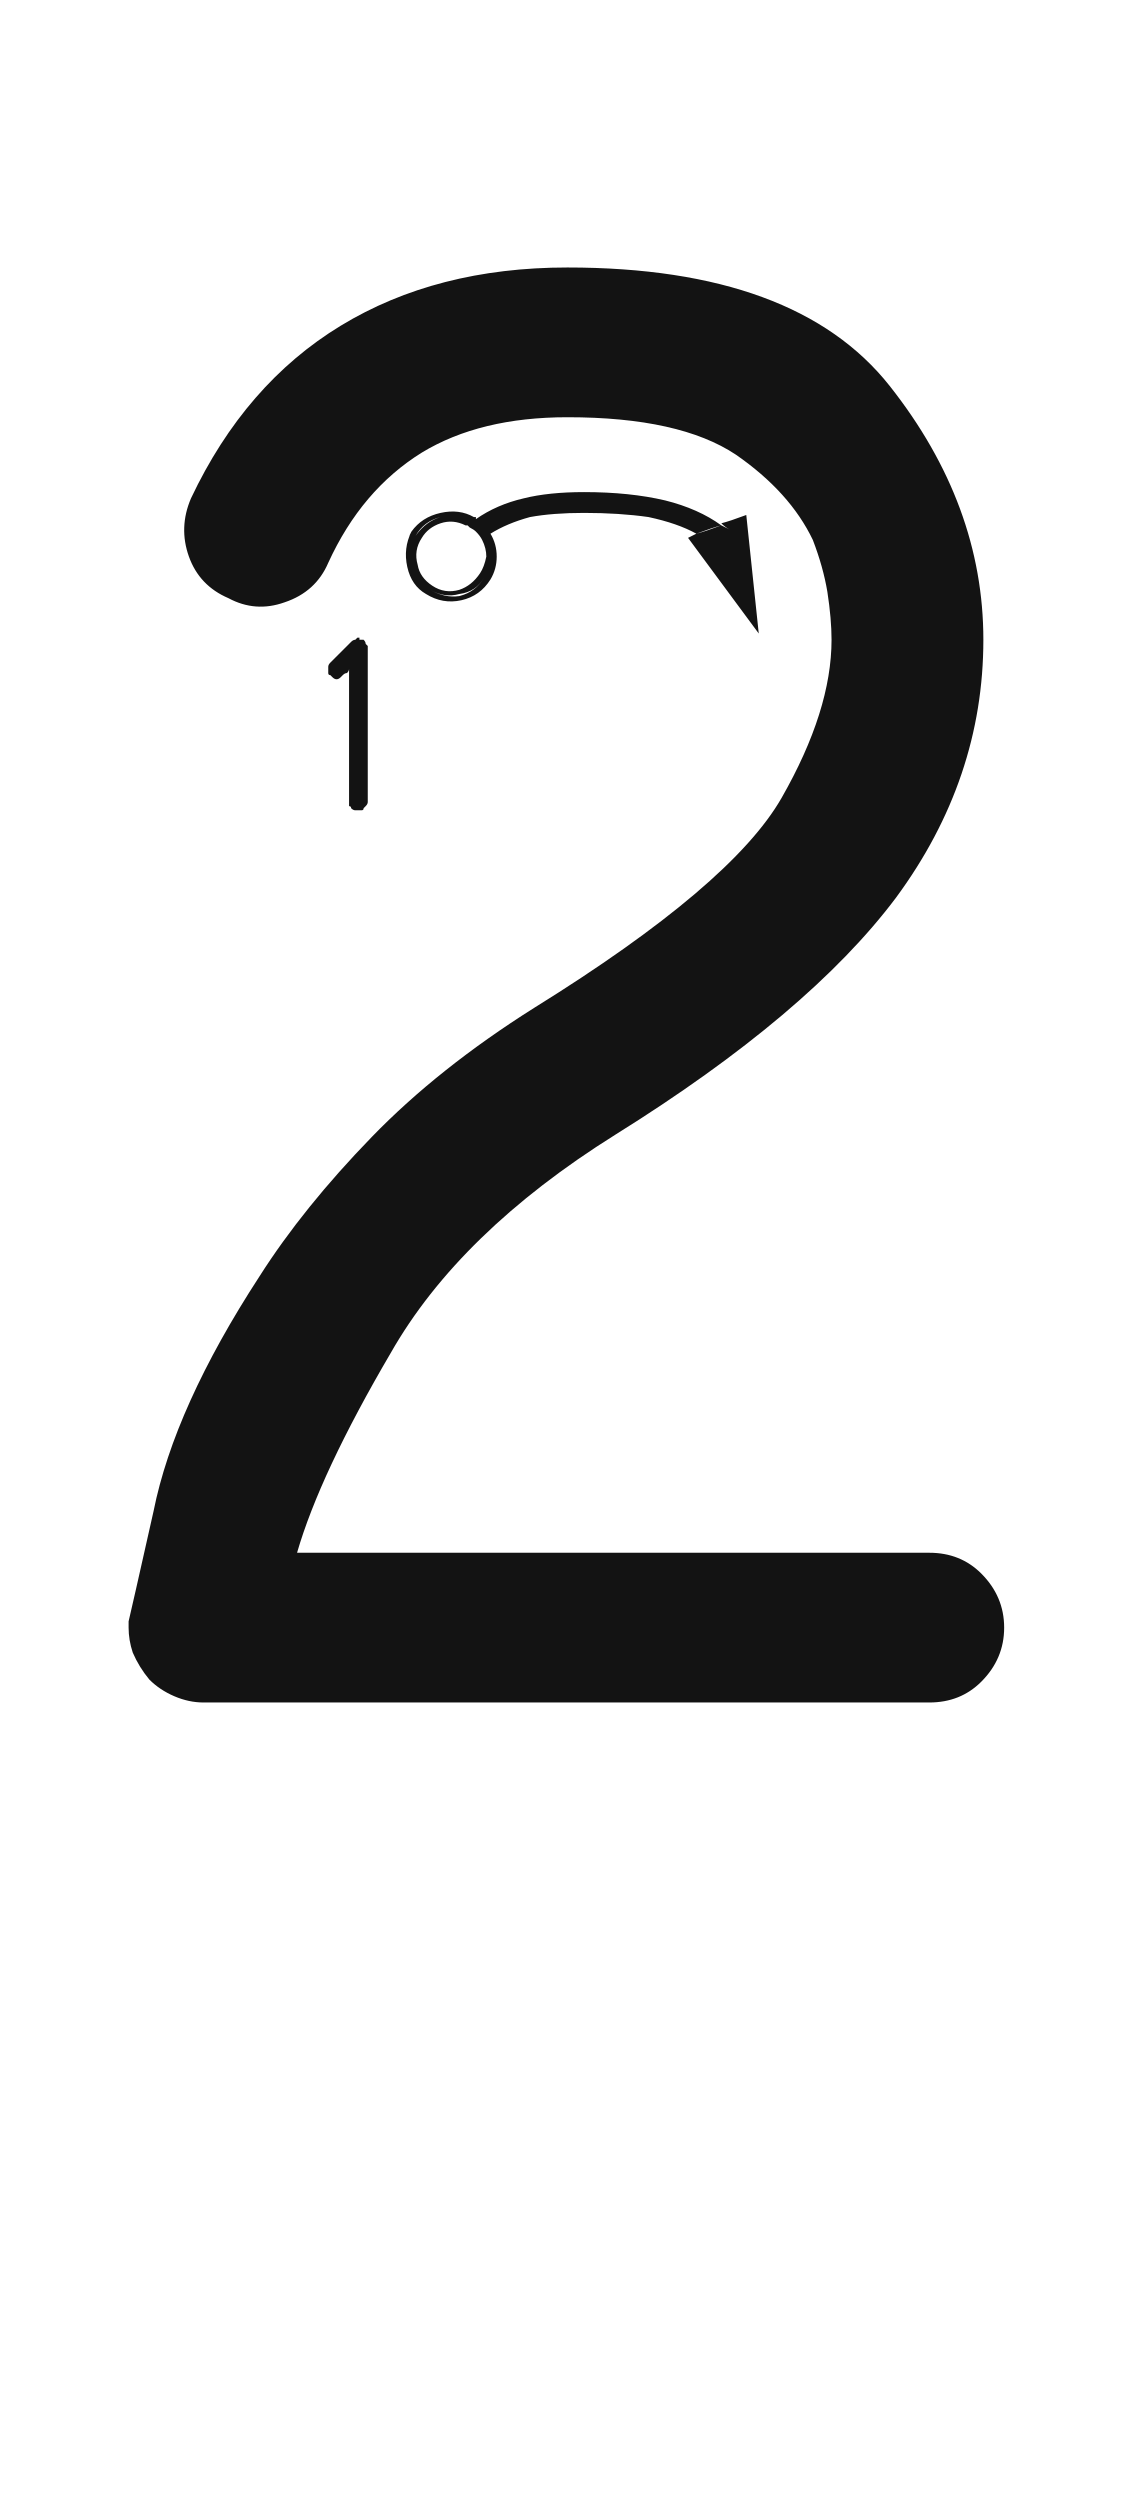
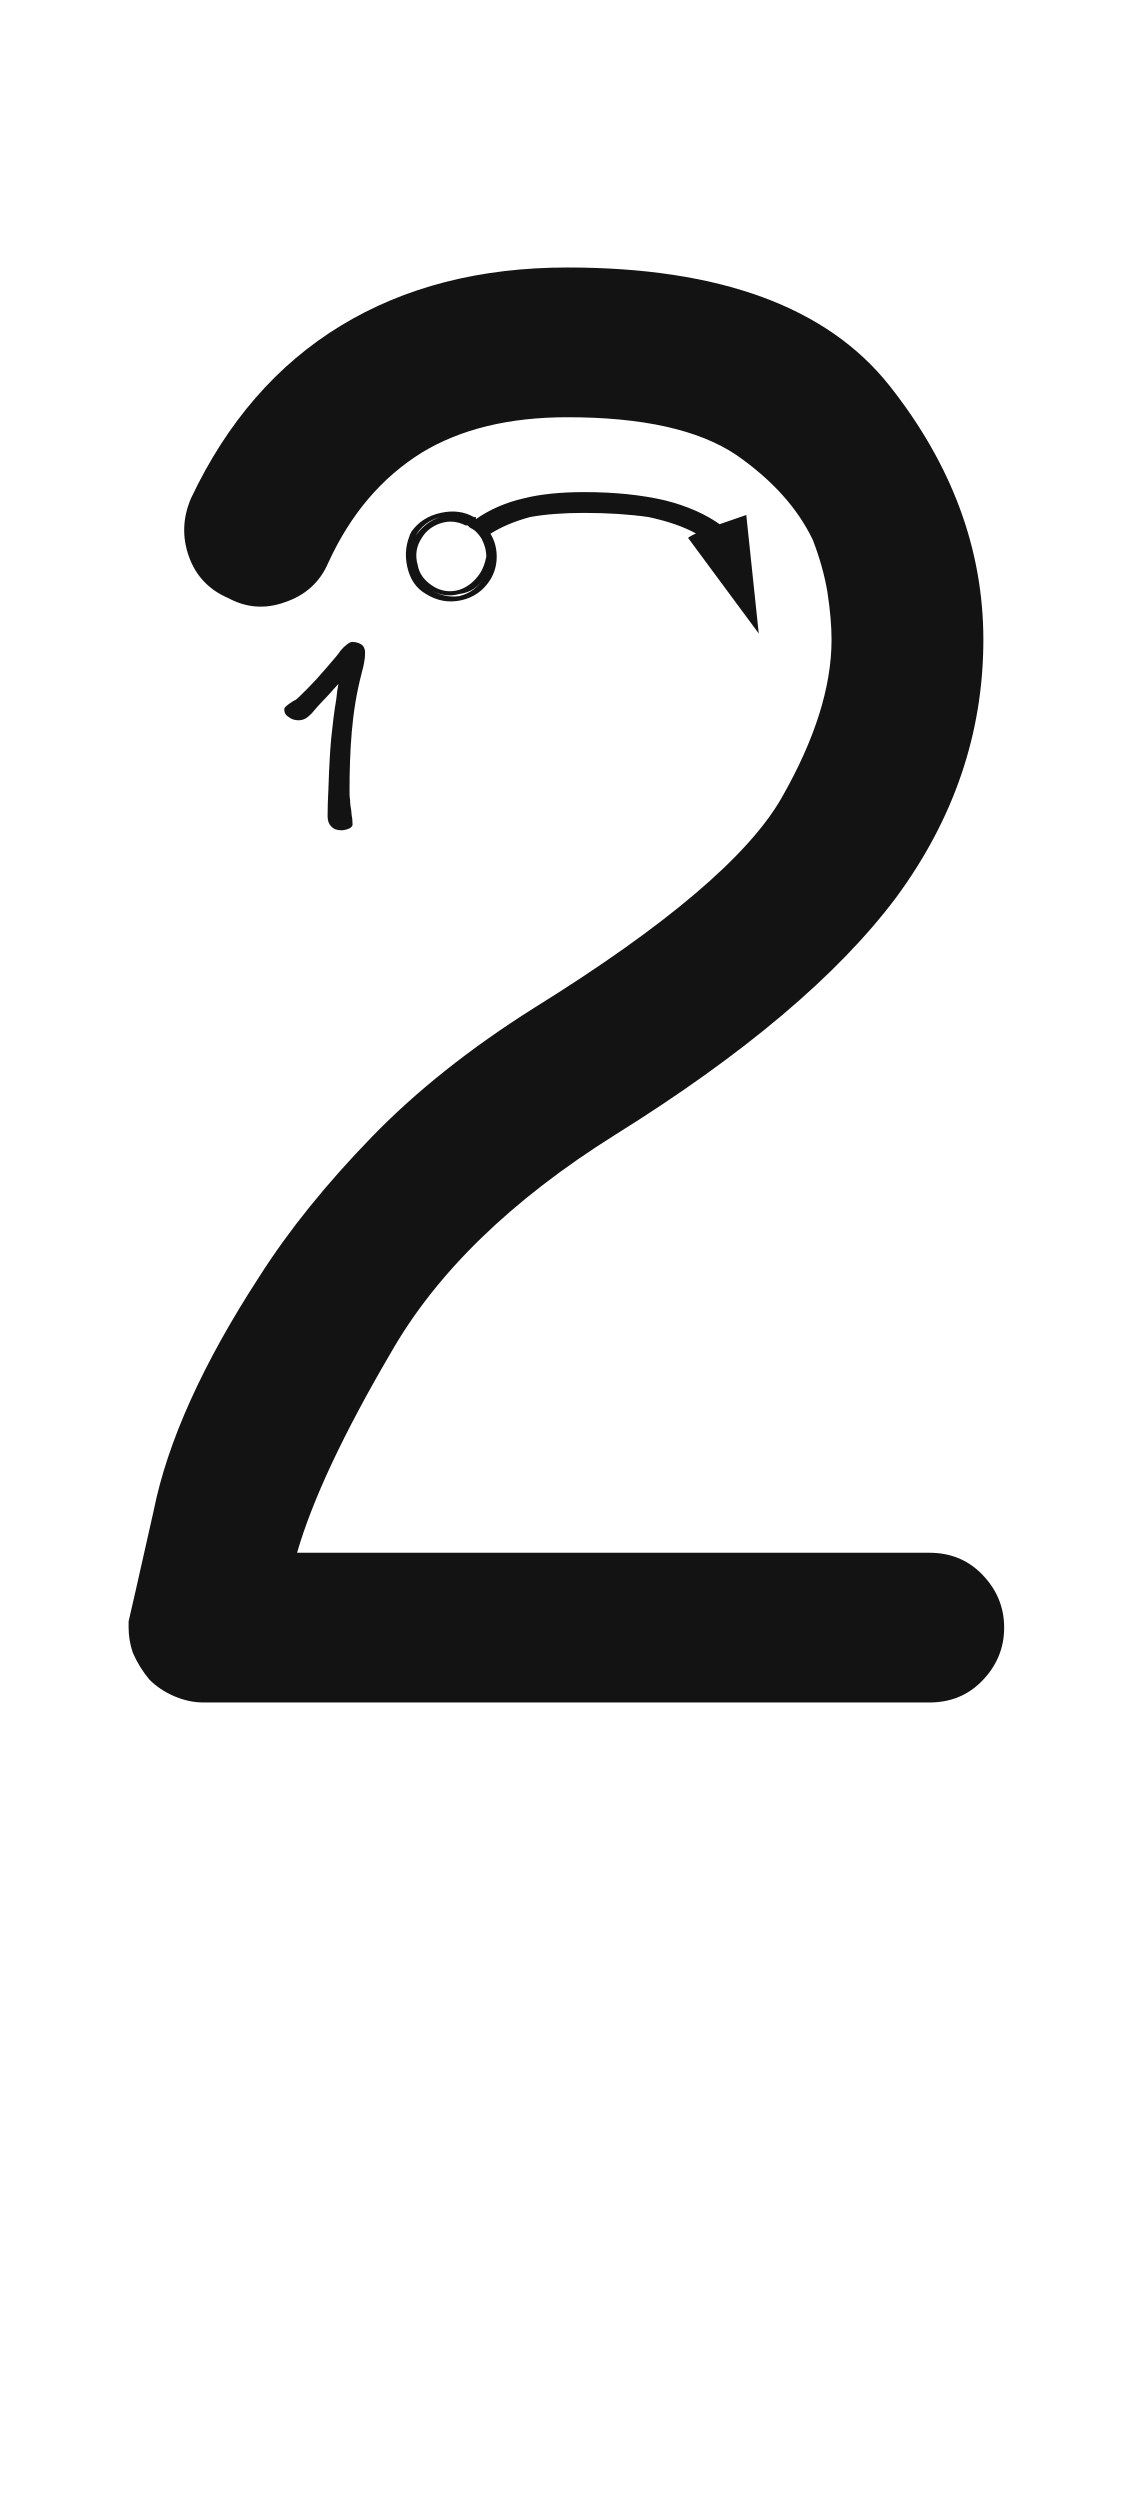
<svg xmlns="http://www.w3.org/2000/svg" width="110" height="243" viewBox="0 0 110 243">
-   <path fill="#131313" d="M19.777,165.482 C18.834,165.482 17.891,165.28 16.947,164.876 C16.004,164.472 15.195,163.933 14.521,163.259 C13.848,162.45 13.309,161.574 12.904,160.631 C12.635,159.822 12.5,159.014 12.5,158.205 C12.5,157.936 12.5,157.733 12.5,157.599 C12.635,157.06 13.443,153.488 14.926,146.885 C16.273,140.146 19.71,132.532 25.235,124.042 C28.065,119.595 31.704,115.08 36.151,110.498 C40.464,106.051 45.72,101.873 51.919,97.965 C64.722,90.014 72.74,83.208 75.975,77.548 C79.209,71.888 80.826,66.767 80.826,62.185 C80.826,60.837 80.691,59.287 80.422,57.535 C80.152,55.918 79.681,54.233 79.007,52.481 C77.524,49.382 75.031,46.619 71.527,44.193 C67.889,41.768 62.431,40.555 55.153,40.555 C49.493,40.555 44.776,41.7 41.003,43.991 C37.095,46.417 34.062,49.988 31.906,54.705 C31.098,56.592 29.683,57.872 27.661,58.546 C25.774,59.22 23.955,59.085 22.203,58.142 C20.316,57.333 19.036,55.985 18.362,54.099 C17.688,52.212 17.756,50.325 18.564,48.438 C22.068,41.026 26.92,35.434 33.119,31.66 C39.318,27.887 46.663,26 55.153,26 C69.978,26 80.422,29.841 86.486,37.522 C92.551,45.204 95.583,53.425 95.583,62.185 C95.583,71.214 92.753,79.569 87.093,87.251 C81.433,94.798 72.336,102.479 59.803,110.296 C49.695,116.63 42.418,123.705 37.971,131.521 C33.389,139.338 30.356,145.807 28.874,150.928 C42.485,150.928 62.97,150.928 90.327,150.928 C92.349,150.928 94.033,151.602 95.381,152.949 C96.863,154.432 97.604,156.184 97.604,158.205 C97.604,160.227 96.863,161.979 95.381,163.461 C94.033,164.809 92.349,165.482 90.327,165.482 C78.603,165.482 66.878,165.482 55.153,165.482 C43.429,165.482 31.637,165.482 19.777,165.482 Z M47.674,51.875 C47.539,51.605 47.337,51.336 47.067,51.066 C46.798,50.797 46.528,50.595 46.259,50.46 C47.606,49.517 49.156,48.843 50.908,48.438 C52.525,48.034 54.479,47.832 56.771,47.832 C59.735,47.832 62.363,48.102 64.654,48.641 C66.811,49.18 68.63,49.988 70.112,51.066 C69.573,51.201 68.765,51.471 67.687,51.875 C66.474,51.201 64.924,50.662 63.037,50.258 C61.15,49.988 59.062,49.854 56.771,49.854 C54.749,49.854 52.997,49.988 51.515,50.258 C50.032,50.662 48.752,51.201 47.674,51.875 Z M70.112,53.694 C70.517,53.29 70.988,52.818 71.527,52.279 C71.393,52.01 71.19,51.74 70.921,51.471 C70.651,51.336 70.382,51.134 70.112,50.864 C70.651,50.729 71.46,50.46 72.538,50.056 C72.808,52.616 73.212,56.457 73.751,61.578 C72.269,59.557 69.978,56.457 66.878,52.279 C67.147,52.145 67.417,52.01 67.687,51.875 C68.226,52.145 68.697,52.414 69.102,52.684 C69.506,52.953 69.843,53.29 70.112,53.694 Z M70.112,53.694 C69.843,53.29 69.506,52.953 69.102,52.684 C68.697,52.414 68.226,52.145 67.687,51.875 C68.226,51.74 69.034,51.471 70.112,51.066 C70.382,51.201 70.651,51.336 70.921,51.471 C71.19,51.74 71.393,52.01 71.527,52.279 C71.393,52.414 71.19,52.616 70.921,52.886 C70.651,53.155 70.382,53.425 70.112,53.694 Z M41.407,57.737 C40.464,57.198 39.857,56.322 39.588,55.109 C39.318,53.896 39.453,52.751 39.992,51.673 C40.666,50.729 41.609,50.123 42.822,49.854 C44.035,49.584 45.113,49.719 46.057,50.258 C46.057,50.258 46.124,50.258 46.259,50.258 C46.259,50.393 46.259,50.46 46.259,50.46 C46.124,50.46 46.057,50.46 46.057,50.46 C45.922,50.595 45.854,50.662 45.854,50.662 C44.911,50.123 43.9,49.988 42.822,50.258 C41.744,50.527 40.936,51.134 40.396,52.077 C39.857,53.021 39.723,53.964 39.992,54.907 C40.262,55.985 40.868,56.794 41.812,57.333 C42.755,57.872 43.698,58.074 44.642,57.939 C45.72,57.67 46.528,57.063 47.067,56.12 C47.472,55.446 47.674,54.772 47.674,54.099 C47.674,53.425 47.539,52.818 47.27,52.279 C47.27,52.145 47.337,52.077 47.472,52.077 C47.472,52.077 47.539,52.01 47.674,51.875 C48.078,52.549 48.28,53.29 48.28,54.099 C48.28,54.907 48.078,55.648 47.674,56.322 C47,57.4 46.057,58.074 44.844,58.344 C43.631,58.613 42.485,58.411 41.407,57.737 Z M40.396,51.269 C40.262,51.403 40.06,51.673 39.79,52.077 C39.521,52.616 39.588,52.481 39.992,51.673 C40.127,51.538 40.194,51.471 40.194,51.471 C40.329,51.336 40.396,51.269 40.396,51.269 Z M45.854,50.662 C45.854,50.662 45.854,50.662 45.854,50.662 C45.854,50.662 45.854,50.662 45.854,50.662 C45.854,50.662 45.922,50.595 46.057,50.46 C46.057,50.46 46.124,50.46 46.259,50.46 C46.528,50.595 46.798,50.797 47.067,51.066 C47.337,51.336 47.539,51.605 47.674,51.875 C47.539,52.01 47.472,52.077 47.472,52.077 C47.337,52.077 47.27,52.145 47.27,52.279 C47.135,51.875 46.933,51.605 46.663,51.471 C46.394,51.201 46.124,50.932 45.854,50.662 Z M46.663,55.716 C46.933,55.312 47.135,54.772 47.27,54.099 C47.27,53.56 47.135,53.021 46.865,52.481 C46.865,52.481 46.933,52.414 47.067,52.279 C47.067,52.279 47.135,52.279 47.27,52.279 C47.539,52.818 47.674,53.425 47.674,54.099 C47.674,54.772 47.472,55.446 47.067,56.12 C46.528,57.063 45.72,57.603 44.642,57.737 C43.698,58.007 42.755,57.872 41.812,57.333 C40.868,56.794 40.262,55.985 39.992,54.907 C39.723,53.964 39.857,53.021 40.396,52.077 C41.07,51.134 41.879,50.527 42.822,50.258 C43.9,49.988 44.911,50.123 45.854,50.662 C45.72,50.797 45.585,50.864 45.45,50.864 C45.45,50.864 45.383,50.932 45.248,51.066 C44.439,50.662 43.631,50.595 42.822,50.864 C42.014,51.134 41.407,51.605 41.003,52.279 C40.464,53.088 40.329,53.964 40.599,54.907 C40.733,55.716 41.205,56.39 42.014,56.929 C42.822,57.468 43.698,57.603 44.642,57.333 C45.45,57.063 46.124,56.524 46.663,55.716 Z M45.854,50.662 C46.124,50.932 46.394,51.201 46.663,51.471 C46.933,51.605 47.135,51.875 47.27,52.279 C47.135,52.279 47.067,52.279 47.067,52.279 C46.933,52.414 46.865,52.481 46.865,52.481 C46.73,52.212 46.528,51.942 46.259,51.673 C46.124,51.538 45.922,51.403 45.652,51.269 C45.518,51.134 45.45,51.066 45.45,51.066 C45.45,51.066 45.383,51.066 45.248,51.066 C45.383,50.932 45.45,50.864 45.45,50.864 C45.585,50.864 45.72,50.797 45.854,50.662 C45.854,50.662 45.854,50.662 45.854,50.662 C45.854,50.662 45.854,50.662 45.854,50.662 Z M32.715,66.025 C32.58,66.025 32.445,65.958 32.311,65.823 C32.311,65.823 32.243,65.756 32.108,65.621 C31.974,65.621 31.906,65.554 31.906,65.419 C31.906,65.284 31.906,65.149 31.906,65.015 C31.906,64.88 31.906,64.812 31.906,64.812 C31.906,64.678 31.974,64.543 32.108,64.408 C32.378,64.139 32.647,63.869 32.917,63.6 C33.321,63.195 33.726,62.791 34.13,62.387 C34.265,62.252 34.399,62.185 34.534,62.185 C34.534,62.185 34.602,62.117 34.736,61.982 C34.736,61.982 34.736,61.982 34.736,61.982 C34.736,61.982 34.804,61.982 34.938,61.982 C34.938,61.982 34.938,62.05 34.938,62.185 C35.073,62.185 35.141,62.185 35.141,62.185 C35.275,62.185 35.343,62.185 35.343,62.185 C35.478,62.319 35.545,62.454 35.545,62.589 C35.545,62.589 35.612,62.656 35.747,62.791 C35.747,62.791 35.747,62.858 35.747,62.993 C35.747,64.61 35.747,66.699 35.747,69.26 C35.747,71.686 35.747,74.583 35.747,77.952 C35.747,78.087 35.68,78.222 35.545,78.356 C35.545,78.356 35.478,78.424 35.343,78.559 C35.343,78.693 35.275,78.761 35.141,78.761 C35.006,78.761 34.871,78.761 34.736,78.761 C34.736,78.761 34.669,78.761 34.534,78.761 C34.399,78.761 34.265,78.693 34.13,78.559 C34.13,78.424 34.062,78.356 33.928,78.356 C33.928,78.222 33.928,78.087 33.928,77.952 C33.928,76.47 33.928,74.65 33.928,72.494 C33.928,70.473 33.928,67.979 33.928,65.015 C33.928,65.149 33.86,65.284 33.726,65.419 C33.591,65.419 33.456,65.486 33.321,65.621 C33.187,65.756 33.119,65.823 33.119,65.823 C32.984,65.958 32.85,66.025 32.715,66.025 Z" />
+   <path fill="#131313" d="M19.777,165.482 C18.834,165.482 17.891,165.28 16.947,164.876 C16.004,164.472 15.195,163.933 14.521,163.259 C13.848,162.45 13.309,161.574 12.904,160.631 C12.635,159.822 12.5,159.014 12.5,158.205 C12.5,157.936 12.5,157.733 12.5,157.599 C12.635,157.06 13.443,153.488 14.926,146.885 C16.273,140.146 19.71,132.532 25.235,124.042 C28.065,119.595 31.704,115.08 36.151,110.498 C40.464,106.051 45.72,101.873 51.919,97.965 C64.722,90.014 72.74,83.208 75.975,77.548 C79.209,71.888 80.826,66.767 80.826,62.185 C80.826,60.837 80.691,59.287 80.422,57.535 C80.152,55.918 79.681,54.233 79.007,52.481 C77.524,49.382 75.031,46.619 71.527,44.193 C67.889,41.768 62.431,40.555 55.153,40.555 C49.493,40.555 44.776,41.7 41.003,43.991 C37.095,46.417 34.062,49.988 31.906,54.705 C31.098,56.592 29.683,57.872 27.661,58.546 C25.774,59.22 23.955,59.085 22.203,58.142 C20.316,57.333 19.036,55.985 18.362,54.099 C17.688,52.212 17.756,50.325 18.564,48.438 C22.068,41.026 26.92,35.434 33.119,31.66 C39.318,27.887 46.663,26 55.153,26 C69.978,26 80.422,29.841 86.486,37.522 C92.551,45.204 95.583,53.425 95.583,62.185 C95.583,71.214 92.753,79.569 87.093,87.251 C81.433,94.798 72.336,102.479 59.803,110.296 C49.695,116.63 42.418,123.705 37.971,131.521 C33.389,139.338 30.356,145.807 28.874,150.928 C42.485,150.928 62.97,150.928 90.327,150.928 C92.349,150.928 94.033,151.602 95.381,152.949 C96.863,154.432 97.604,156.184 97.604,158.205 C97.604,160.227 96.863,161.979 95.381,163.461 C94.033,164.809 92.349,165.482 90.327,165.482 C78.603,165.482 66.878,165.482 55.153,165.482 C43.429,165.482 31.637,165.482 19.777,165.482 Z M47.674,51.875 C47.539,51.605 47.337,51.336 47.067,51.066 C46.798,50.797 46.528,50.595 46.259,50.46 C47.606,49.517 49.156,48.843 50.908,48.438 C52.525,48.034 54.479,47.832 56.771,47.832 C59.735,47.832 62.363,48.102 64.654,48.641 C66.811,49.18 68.63,49.988 70.112,51.066 C69.573,51.201 68.765,51.471 67.687,51.875 C66.474,51.201 64.924,50.662 63.037,50.258 C61.15,49.988 59.062,49.854 56.771,49.854 C54.749,49.854 52.997,49.988 51.515,50.258 C50.032,50.662 48.752,51.201 47.674,51.875 Z M72.538,50.056 C72.808,52.616 73.212,56.457 73.751,61.578 C72.269,59.557 69.978,56.457 66.878,52.279 C67.797,51.573 71.46,50.46 72.538,50.056 Z M41.407,57.737 C40.464,57.198 39.857,56.322 39.588,55.109 C39.318,53.896 39.453,52.751 39.992,51.673 C40.666,50.729 41.609,50.123 42.822,49.854 C44.035,49.584 45.113,49.719 46.057,50.258 C46.057,50.258 46.124,50.258 46.259,50.258 C46.259,50.393 46.259,50.46 46.259,50.46 C46.124,50.46 46.057,50.46 46.057,50.46 C45.922,50.595 45.854,50.662 45.854,50.662 C44.911,50.123 43.9,49.988 42.822,50.258 C41.744,50.527 40.936,51.134 40.396,52.077 C39.857,53.021 39.723,53.964 39.992,54.907 C40.262,55.985 40.868,56.794 41.812,57.333 C42.755,57.872 43.698,58.074 44.642,57.939 C45.72,57.67 46.528,57.063 47.067,56.12 C47.472,55.446 47.674,54.772 47.674,54.099 C47.674,53.425 47.539,52.818 47.27,52.279 C47.27,52.145 47.337,52.077 47.472,52.077 C47.472,52.077 47.539,52.01 47.674,51.875 C48.078,52.549 48.28,53.29 48.28,54.099 C48.28,54.907 48.078,55.648 47.674,56.322 C47,57.4 46.057,58.074 44.844,58.344 C43.631,58.613 42.485,58.411 41.407,57.737 Z M40.396,51.269 C40.262,51.403 40.06,51.673 39.79,52.077 C39.521,52.616 39.588,52.481 39.992,51.673 C40.127,51.538 40.194,51.471 40.194,51.471 C40.329,51.336 40.396,51.269 40.396,51.269 Z M45.854,50.662 C45.854,50.662 45.854,50.662 45.854,50.662 C45.854,50.662 45.854,50.662 45.854,50.662 C45.854,50.662 45.922,50.595 46.057,50.46 C46.057,50.46 46.124,50.46 46.259,50.46 C46.528,50.595 46.798,50.797 47.067,51.066 C47.337,51.336 47.539,51.605 47.674,51.875 C47.539,52.01 47.472,52.077 47.472,52.077 C47.337,52.077 47.27,52.145 47.27,52.279 C47.135,51.875 46.933,51.605 46.663,51.471 C46.394,51.201 46.124,50.932 45.854,50.662 Z M46.663,55.716 C46.933,55.312 47.135,54.772 47.27,54.099 C47.27,53.56 47.135,53.021 46.865,52.481 C46.865,52.481 46.933,52.414 47.067,52.279 C47.067,52.279 47.135,52.279 47.27,52.279 C47.539,52.818 47.674,53.425 47.674,54.099 C47.674,54.772 47.472,55.446 47.067,56.12 C46.528,57.063 45.72,57.603 44.642,57.737 C43.698,58.007 42.755,57.872 41.812,57.333 C40.868,56.794 40.262,55.985 39.992,54.907 C39.723,53.964 39.857,53.021 40.396,52.077 C41.07,51.134 41.879,50.527 42.822,50.258 C43.9,49.988 44.911,50.123 45.854,50.662 C45.72,50.797 45.585,50.864 45.45,50.864 C45.45,50.864 45.383,50.932 45.248,51.066 C44.439,50.662 43.631,50.595 42.822,50.864 C42.014,51.134 41.407,51.605 41.003,52.279 C40.464,53.088 40.329,53.964 40.599,54.907 C40.733,55.716 41.205,56.39 42.014,56.929 C42.822,57.468 43.698,57.603 44.642,57.333 C45.45,57.063 46.124,56.524 46.663,55.716 Z M34.245,62.397 C34.623,62.397 34.92,62.505 35.163,62.667 C35.379,62.829 35.487,63.099 35.487,63.45 C35.487,63.639 35.46,63.801 35.46,63.963 L35.379,64.476 L35.271,64.989 C35.217,65.178 35.163,65.34 35.136,65.502 C34.65,67.365 34.353,69.255 34.191,71.145 C34.029,73.062 33.975,74.952 33.975,76.842 C33.975,77.112 33.975,77.436 34.029,77.787 C34.029,78.138 34.083,78.462 34.137,78.759 C34.164,79.083 34.191,79.38 34.245,79.623 C34.245,79.893 34.272,80.055 34.272,80.136 C34.272,80.298 34.137,80.433 33.921,80.541 C33.651,80.649 33.408,80.703 33.192,80.703 C32.76,80.703 32.436,80.595 32.193,80.325 C31.95,80.082 31.842,79.758 31.842,79.326 C31.842,78.57 31.869,77.679 31.923,76.653 C31.95,75.627 32.004,74.601 32.058,73.575 C32.085,73.035 32.139,72.414 32.193,71.766 L32.409,69.849 C32.49,69.201 32.571,68.607 32.679,68.013 C32.733,67.419 32.814,66.906 32.895,66.474 C32.517,66.879 32.22,67.23 31.95,67.527 C31.68,67.824 31.464,68.04 31.329,68.175 L30.789,68.769 C30.573,69.012 30.411,69.201 30.276,69.363 C30.06,69.579 29.871,69.741 29.682,69.849 C29.466,69.957 29.25,70.011 29.007,70.011 C28.683,70.011 28.359,69.93 28.089,69.714 C27.765,69.525 27.63,69.282 27.63,68.958 C27.63,68.877 27.657,68.796 27.765,68.688 C27.846,68.607 27.954,68.526 28.089,68.418 L28.332,68.256 C28.386,68.202 28.467,68.175 28.548,68.121 L28.764,68.013 C28.818,67.959 28.899,67.905 28.953,67.851 C29.52,67.311 30.114,66.717 30.735,66.042 C31.329,65.394 31.869,64.746 32.382,64.152 C32.544,63.963 32.733,63.747 32.895,63.531 C33.03,63.315 33.192,63.126 33.408,62.91 C33.489,62.829 33.624,62.721 33.786,62.586 C33.948,62.478 34.083,62.397 34.245,62.397 Z M45.854,50.662 C46.124,50.932 46.394,51.201 46.663,51.471 C46.933,51.605 47.135,51.875 47.27,52.279 L47.067,52.279 L46.955,52.392 C46.94,52.407 46.927,52.42 46.916,52.431 L46.871,52.476 C46.73,52.212 46.528,51.942 46.259,51.673 C46.124,51.538 45.922,51.403 45.652,51.269 L45.473,51.089 C45.458,51.074 45.45,51.066 45.45,51.066 L45.248,51.066 C45.315,50.999 45.366,50.948 45.4,50.915 L45.445,50.87 C45.585,50.864 45.72,50.797 45.854,50.662 Z" />
</svg>
